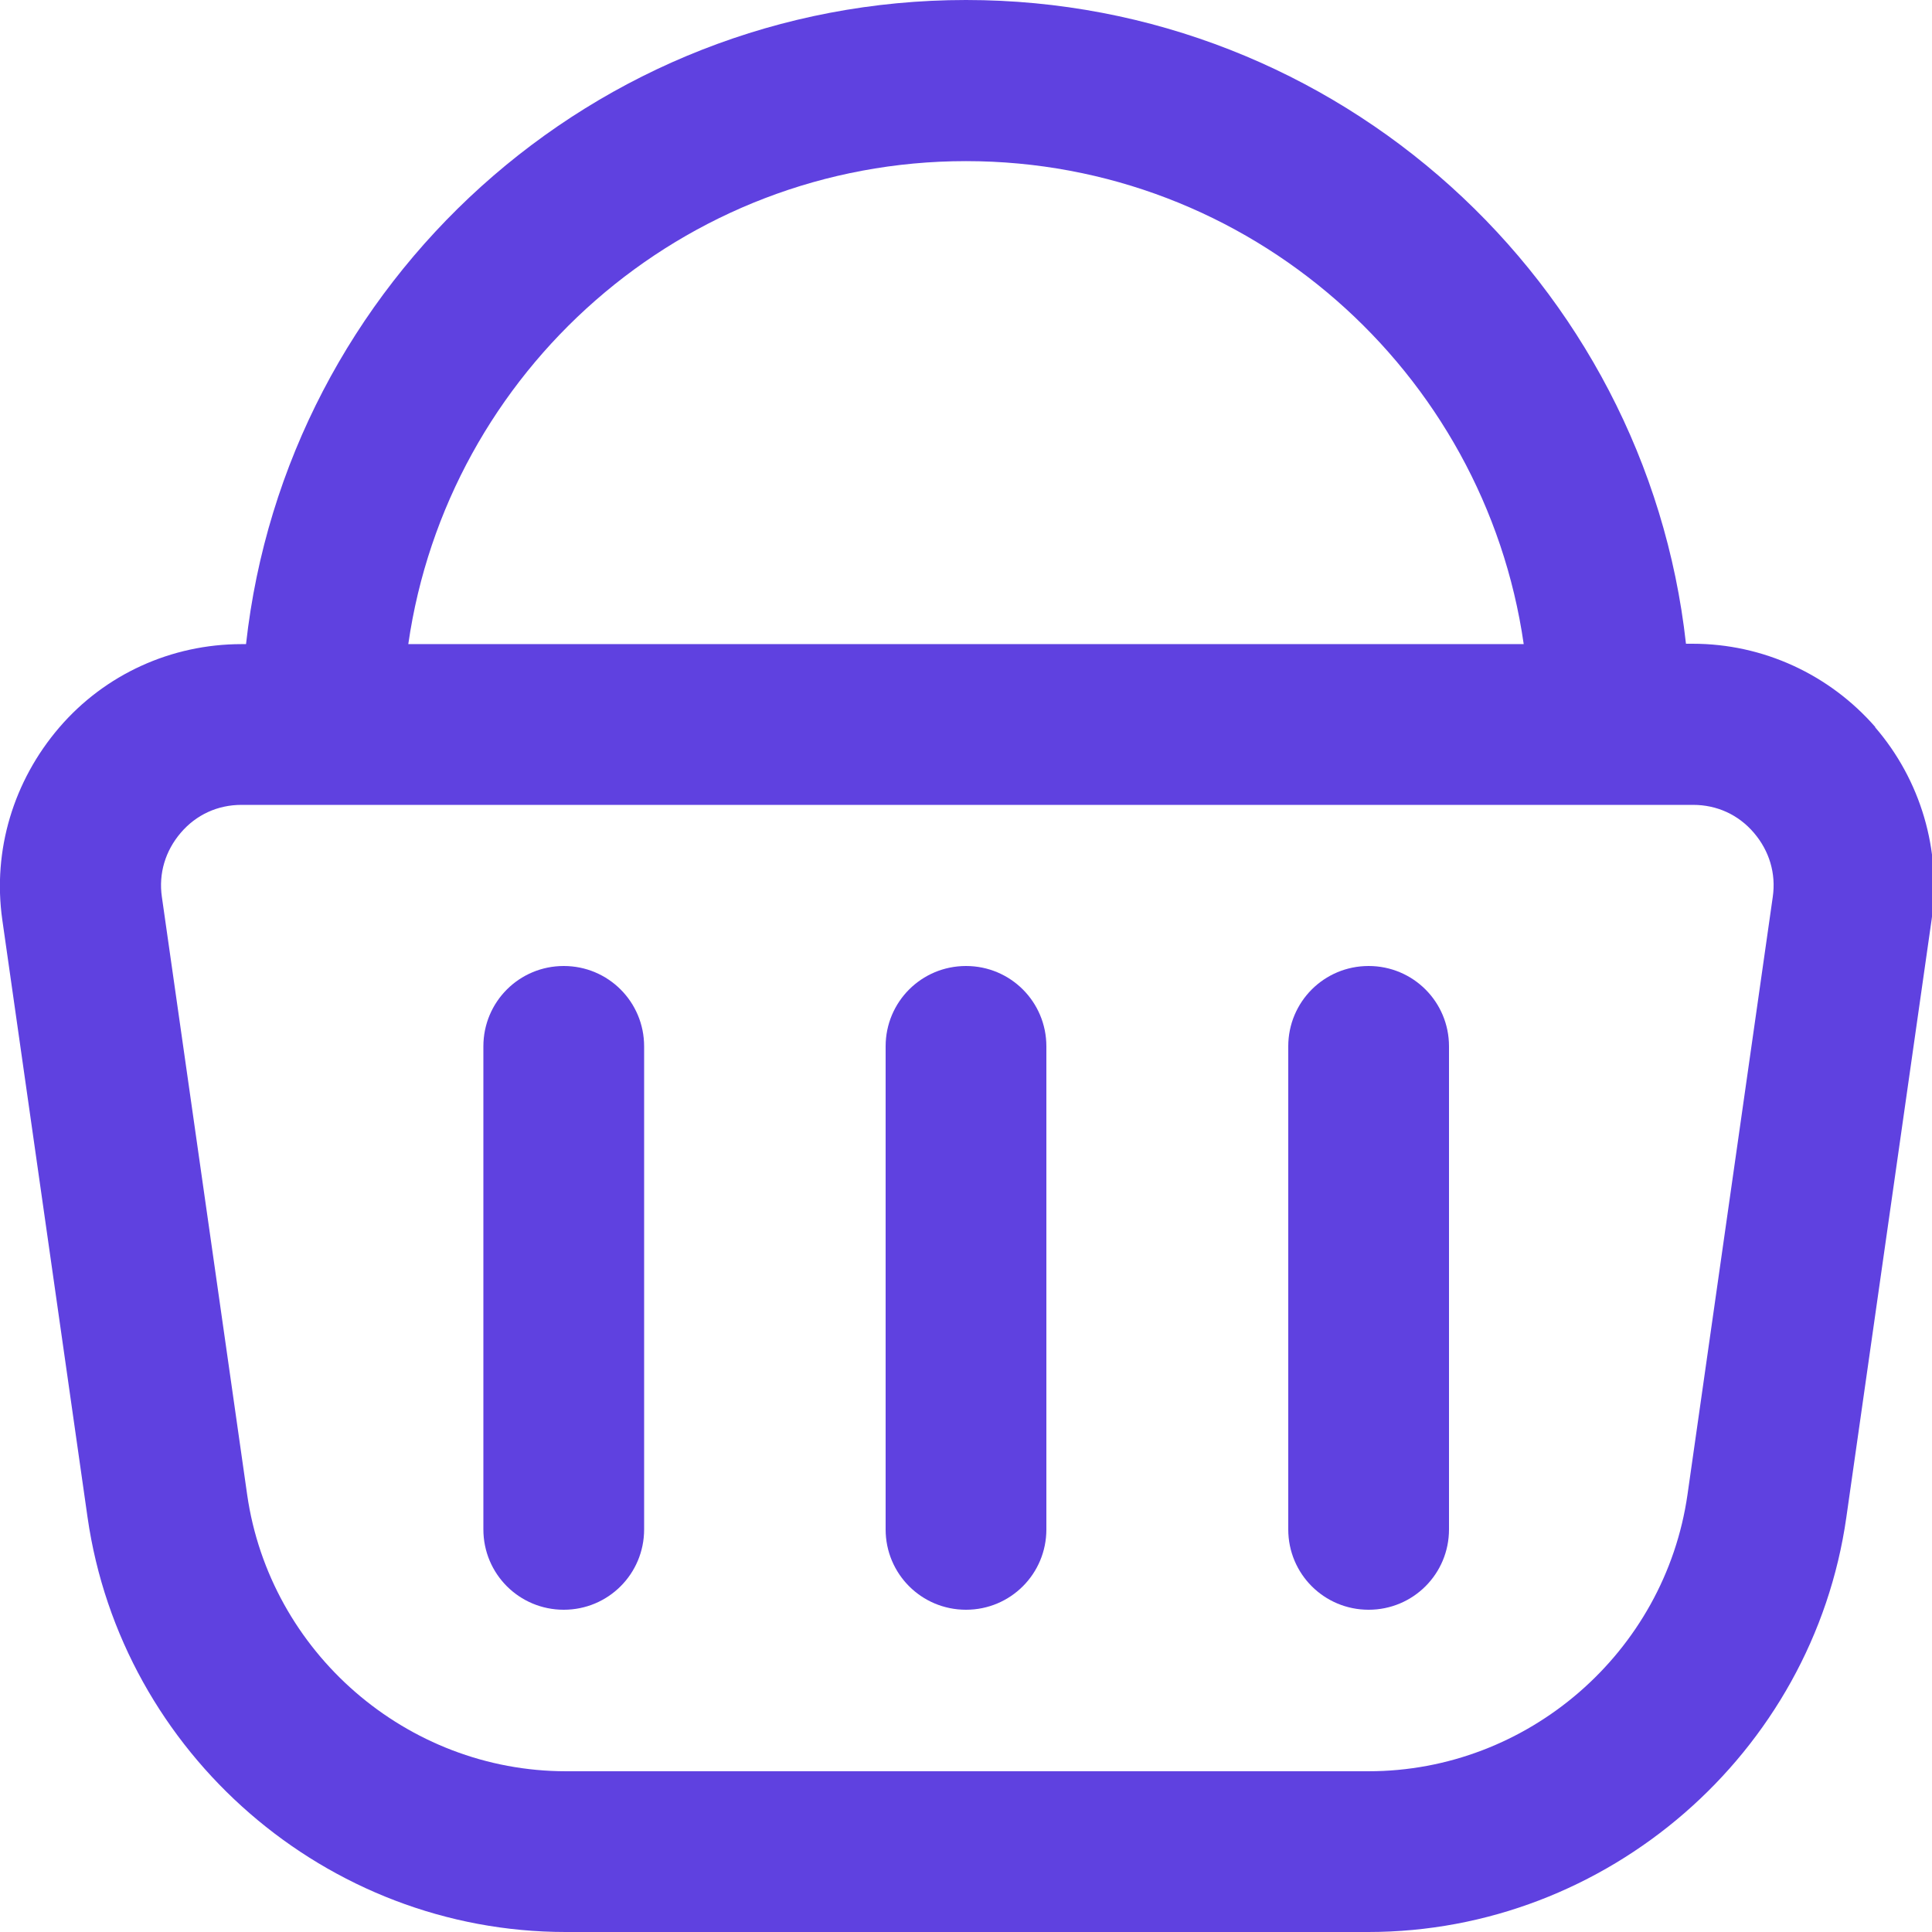
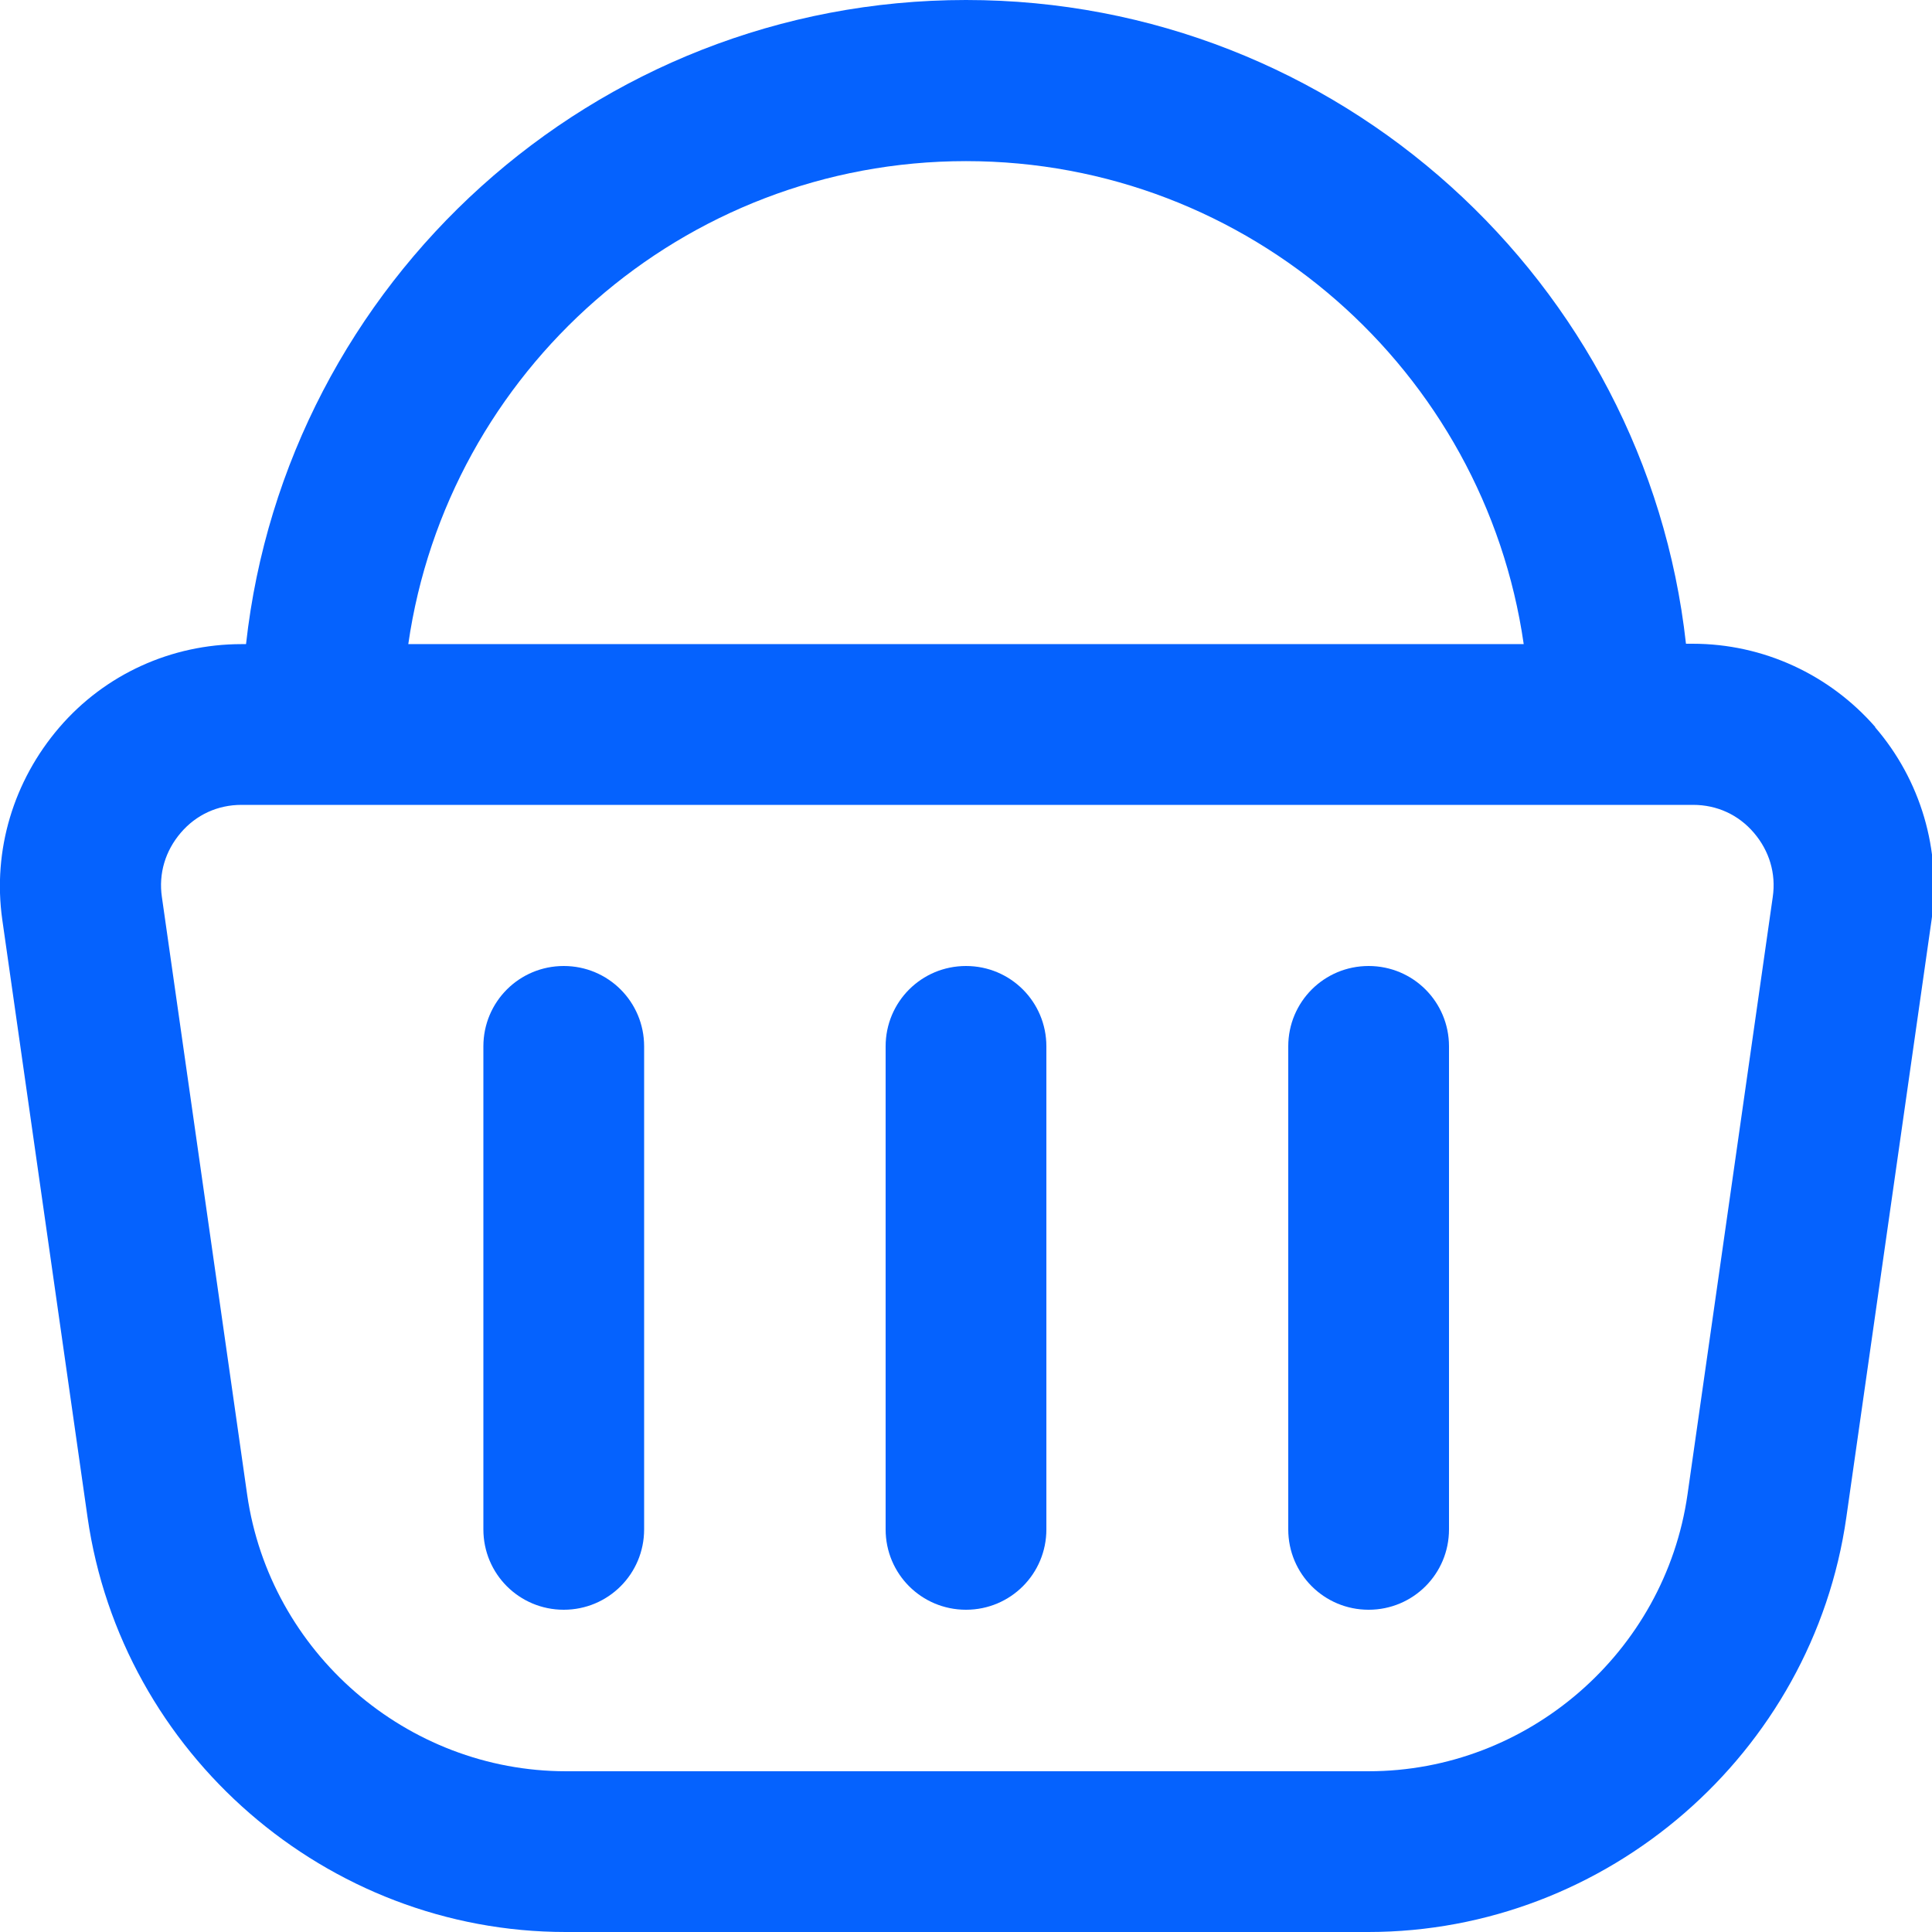
<svg xmlns="http://www.w3.org/2000/svg" id="Layer_1" version="1.1" viewBox="0 0 512 512">
-   <defs>
-     <style>
-       .st0 {
-         fill: #5f41e0;
-       }
-     </style>
-   </defs>
-   <path class="st0" d="M497,192.7c-12.2-14-29.8-22.1-48.4-22.1h-1.8C436.2,74.8,354.7,0,256,0S75.8,74.8,65.2,170.7h-1.2c-18.6,0-36.2,8-48.3,22.1S-2,225.3.6,243.7l22.6,158.4c9,62.7,63.4,109.9,126.7,109.9h212.7c63.3,0,117.8-47.3,126.7-109.9l22.6-158.4c2.6-18.4-2.9-37-15-51h0ZM256,42.7c75.1,0,137.4,55.7,147.8,128H108.2c10.4-72.3,72.7-128,147.8-128ZM469.8,237.7l-22.6,158.4c-6,41.8-42.3,73.3-84.5,73.3h-212.7c-42.2,0-78.5-31.5-84.5-73.3l-22.6-158.4c-.9-6.2.9-12.2,5-17,4.1-4.8,9.8-7.4,16.1-7.4h384.7c6.3,0,12,2.6,16.1,7.4,4.1,4.8,5.9,10.8,5,17h0ZM277.3,277.3v128c0,11.8-9.5,21.3-21.3,21.3s-21.3-9.5-21.3-21.3v-128c0-11.8,9.5-21.3,21.3-21.3s21.3,9.5,21.3,21.3ZM384,277.3v128c0,11.8-9.5,21.3-21.3,21.3s-21.3-9.5-21.3-21.3v-128c0-11.8,9.5-21.3,21.3-21.3s21.3,9.5,21.3,21.3ZM170.7,277.3v128c0,11.8-9.5,21.3-21.3,21.3s-21.3-9.5-21.3-21.3v-128c0-11.8,9.5-21.3,21.3-21.3s21.3,9.5,21.3,21.3Z" />
+   <path d="M497,192.7c-12.2-14-29.8-22.1-48.4-22.1h-1.8C436.2,74.8,354.7,0,256,0S75.8,74.8,65.2,170.7h-1.2c-18.6,0-36.2,8-48.3,22.1S-2,225.3.6,243.7l22.6,158.4c9,62.7,63.4,109.9,126.7,109.9h212.7c63.3,0,117.8-47.3,126.7-109.9l22.6-158.4c2.6-18.4-2.9-37-15-51h0l.1 0ZM256,42.7c75.1,0,137.4,55.7,147.8,128H108.2c10.4-72.3,72.7-128,147.8-128ZM469.8,237.7l-22.6,158.4c-6,41.8-42.3,73.3-84.5,73.3h-212.7c-42.2,0-78.5-31.5-84.5-73.3l-22.6-158.4c-.9-6.2.9-12.2,5-17s9.8-7.4,16.1-7.4h384.7c6.3,0,12,2.6,16.1,7.4,4.1,4.8,5.9,10.8,5,17h0l-0.0 0ZM277.3,277.3v128c0,11.8-9.5,21.3-21.3,21.3s-21.3-9.5-21.3-21.3v-128c0-11.8,9.5-21.3,21.3-21.3s21.3,9.5,21.3,21.3ZM384,277.3v128c0,11.8-9.5,21.3-21.3,21.3s-21.3-9.5-21.3-21.3v-128c0-11.8,9.5-21.3,21.3-21.3s21.3,9.5,21.3,21.3ZM170.7,277.3v128c0,11.8-9.5,21.3-21.3,21.3s-21.3-9.5-21.3-21.3v-128c0-11.8,9.5-21.3,21.3-21.3s21.3,9.5,21.3,21.3Z" style="fill: #0562fe;" />
</svg>
